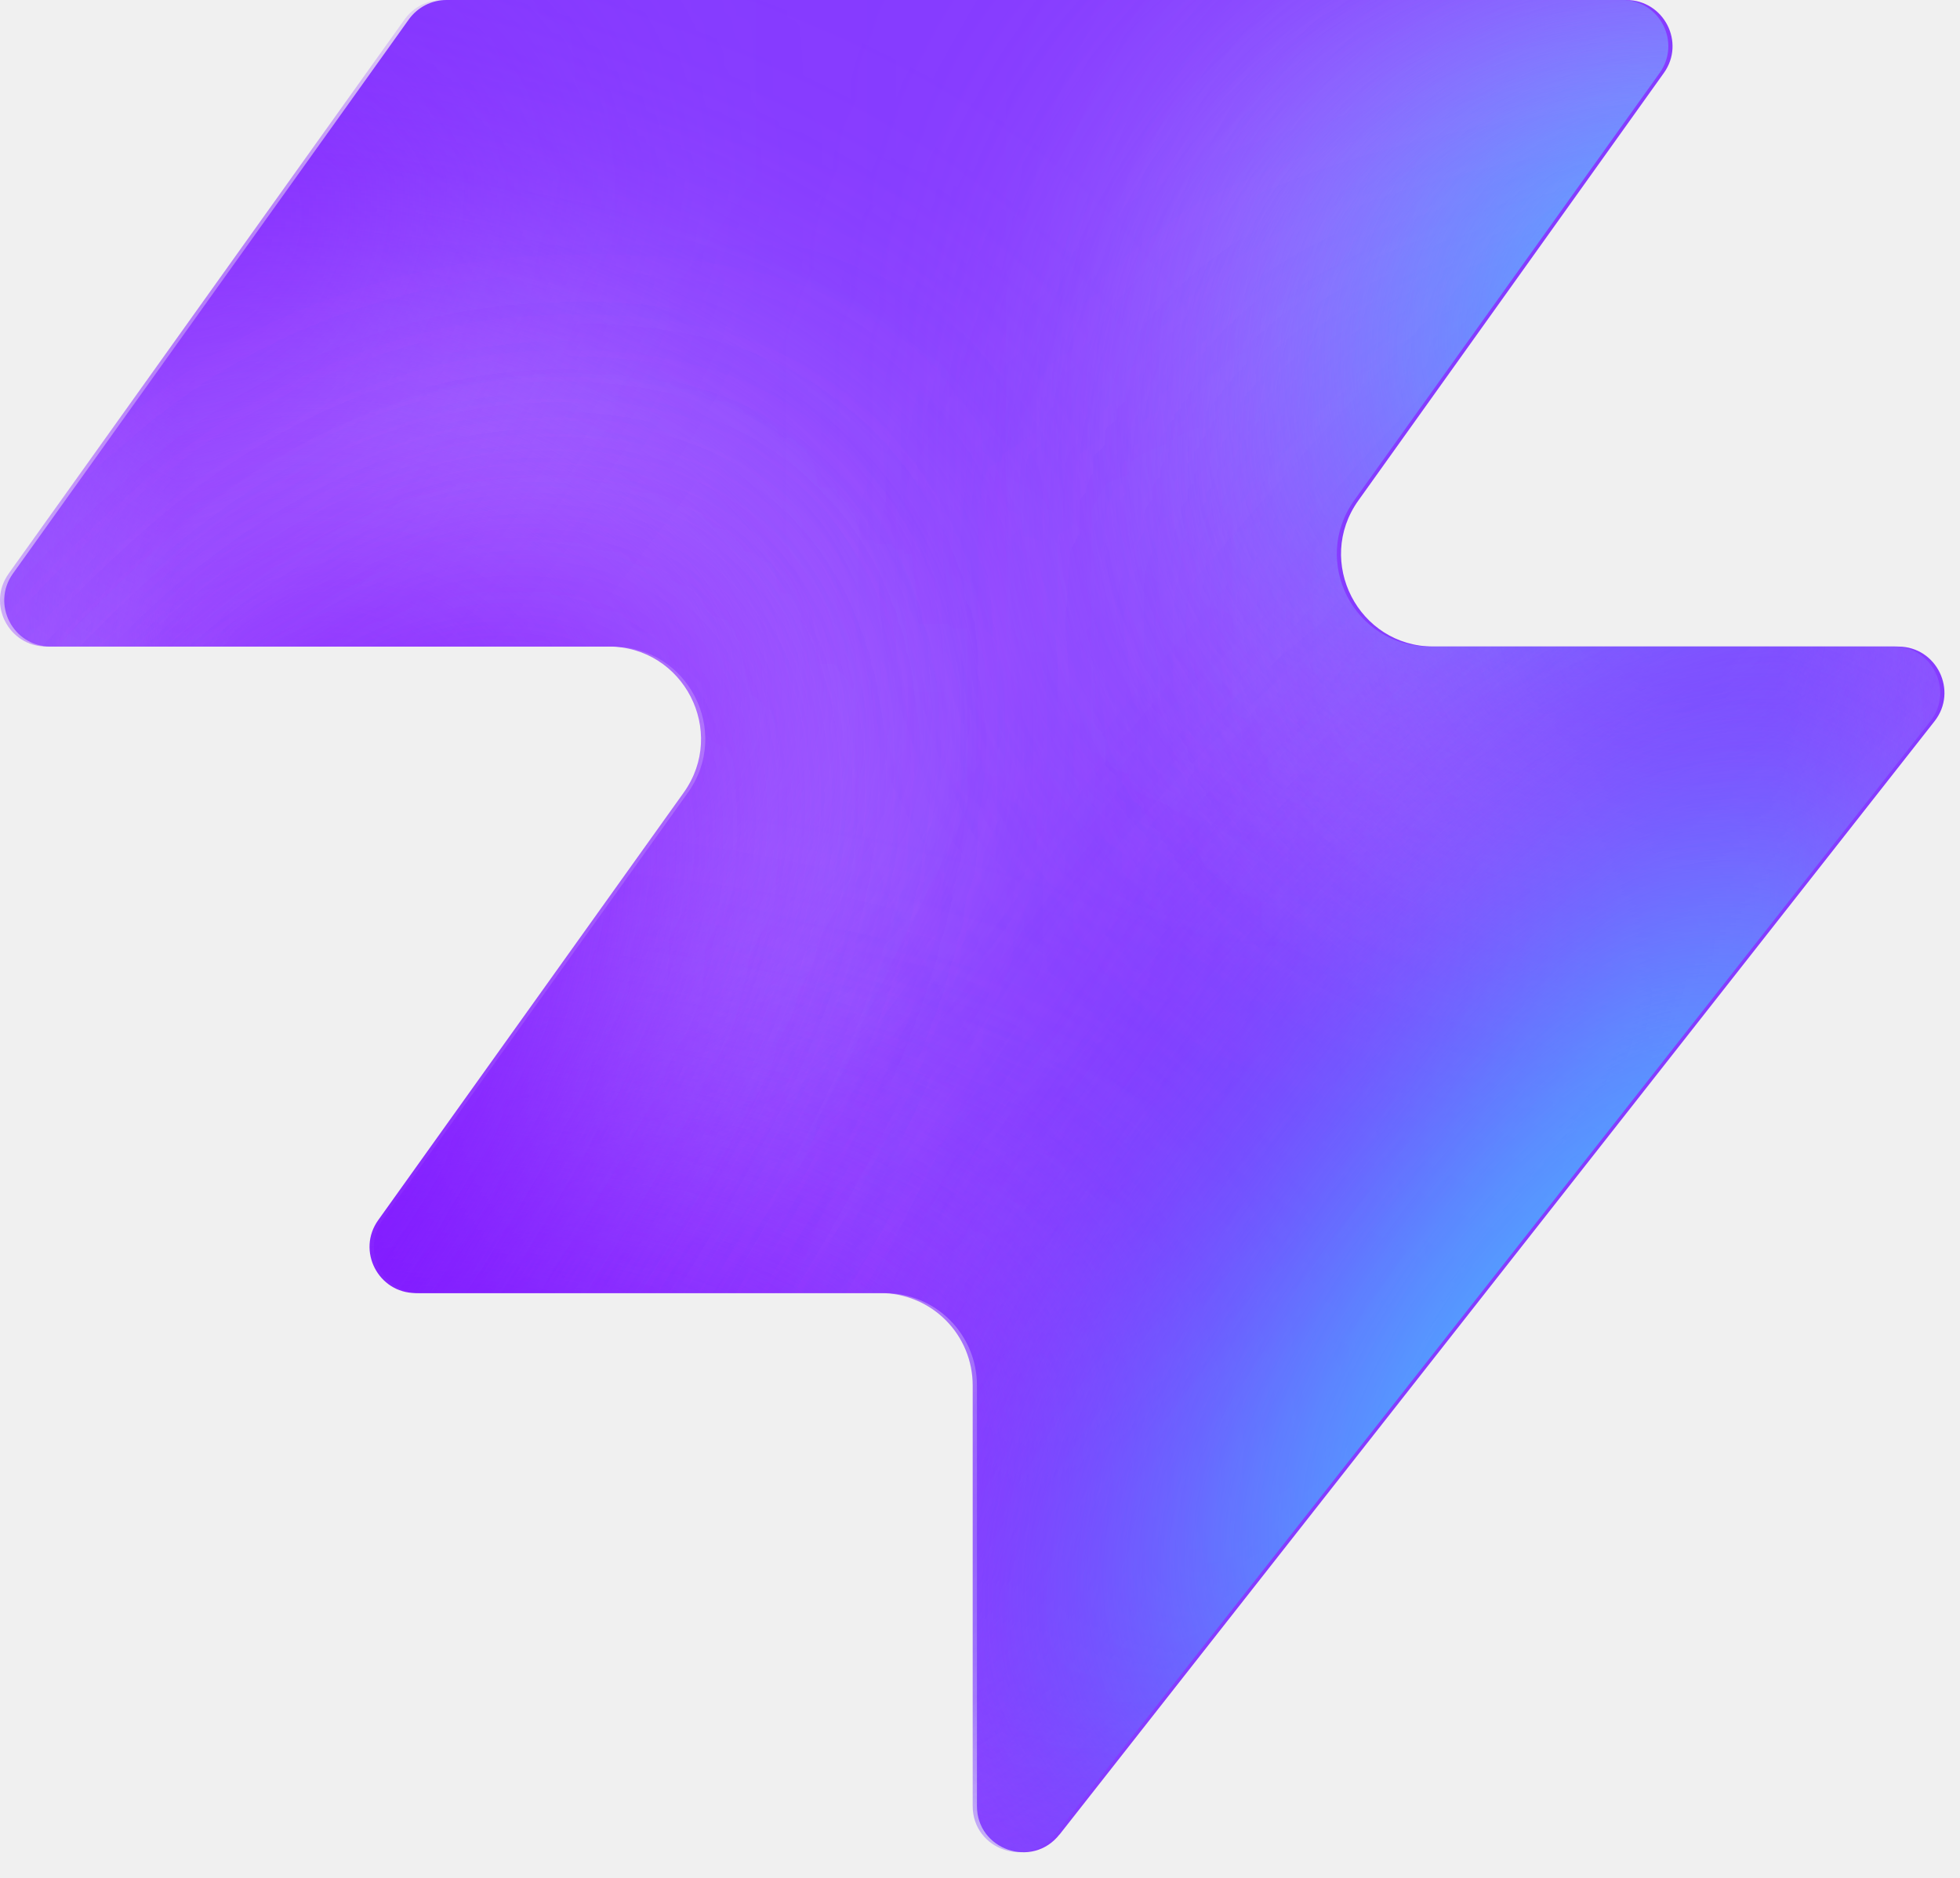
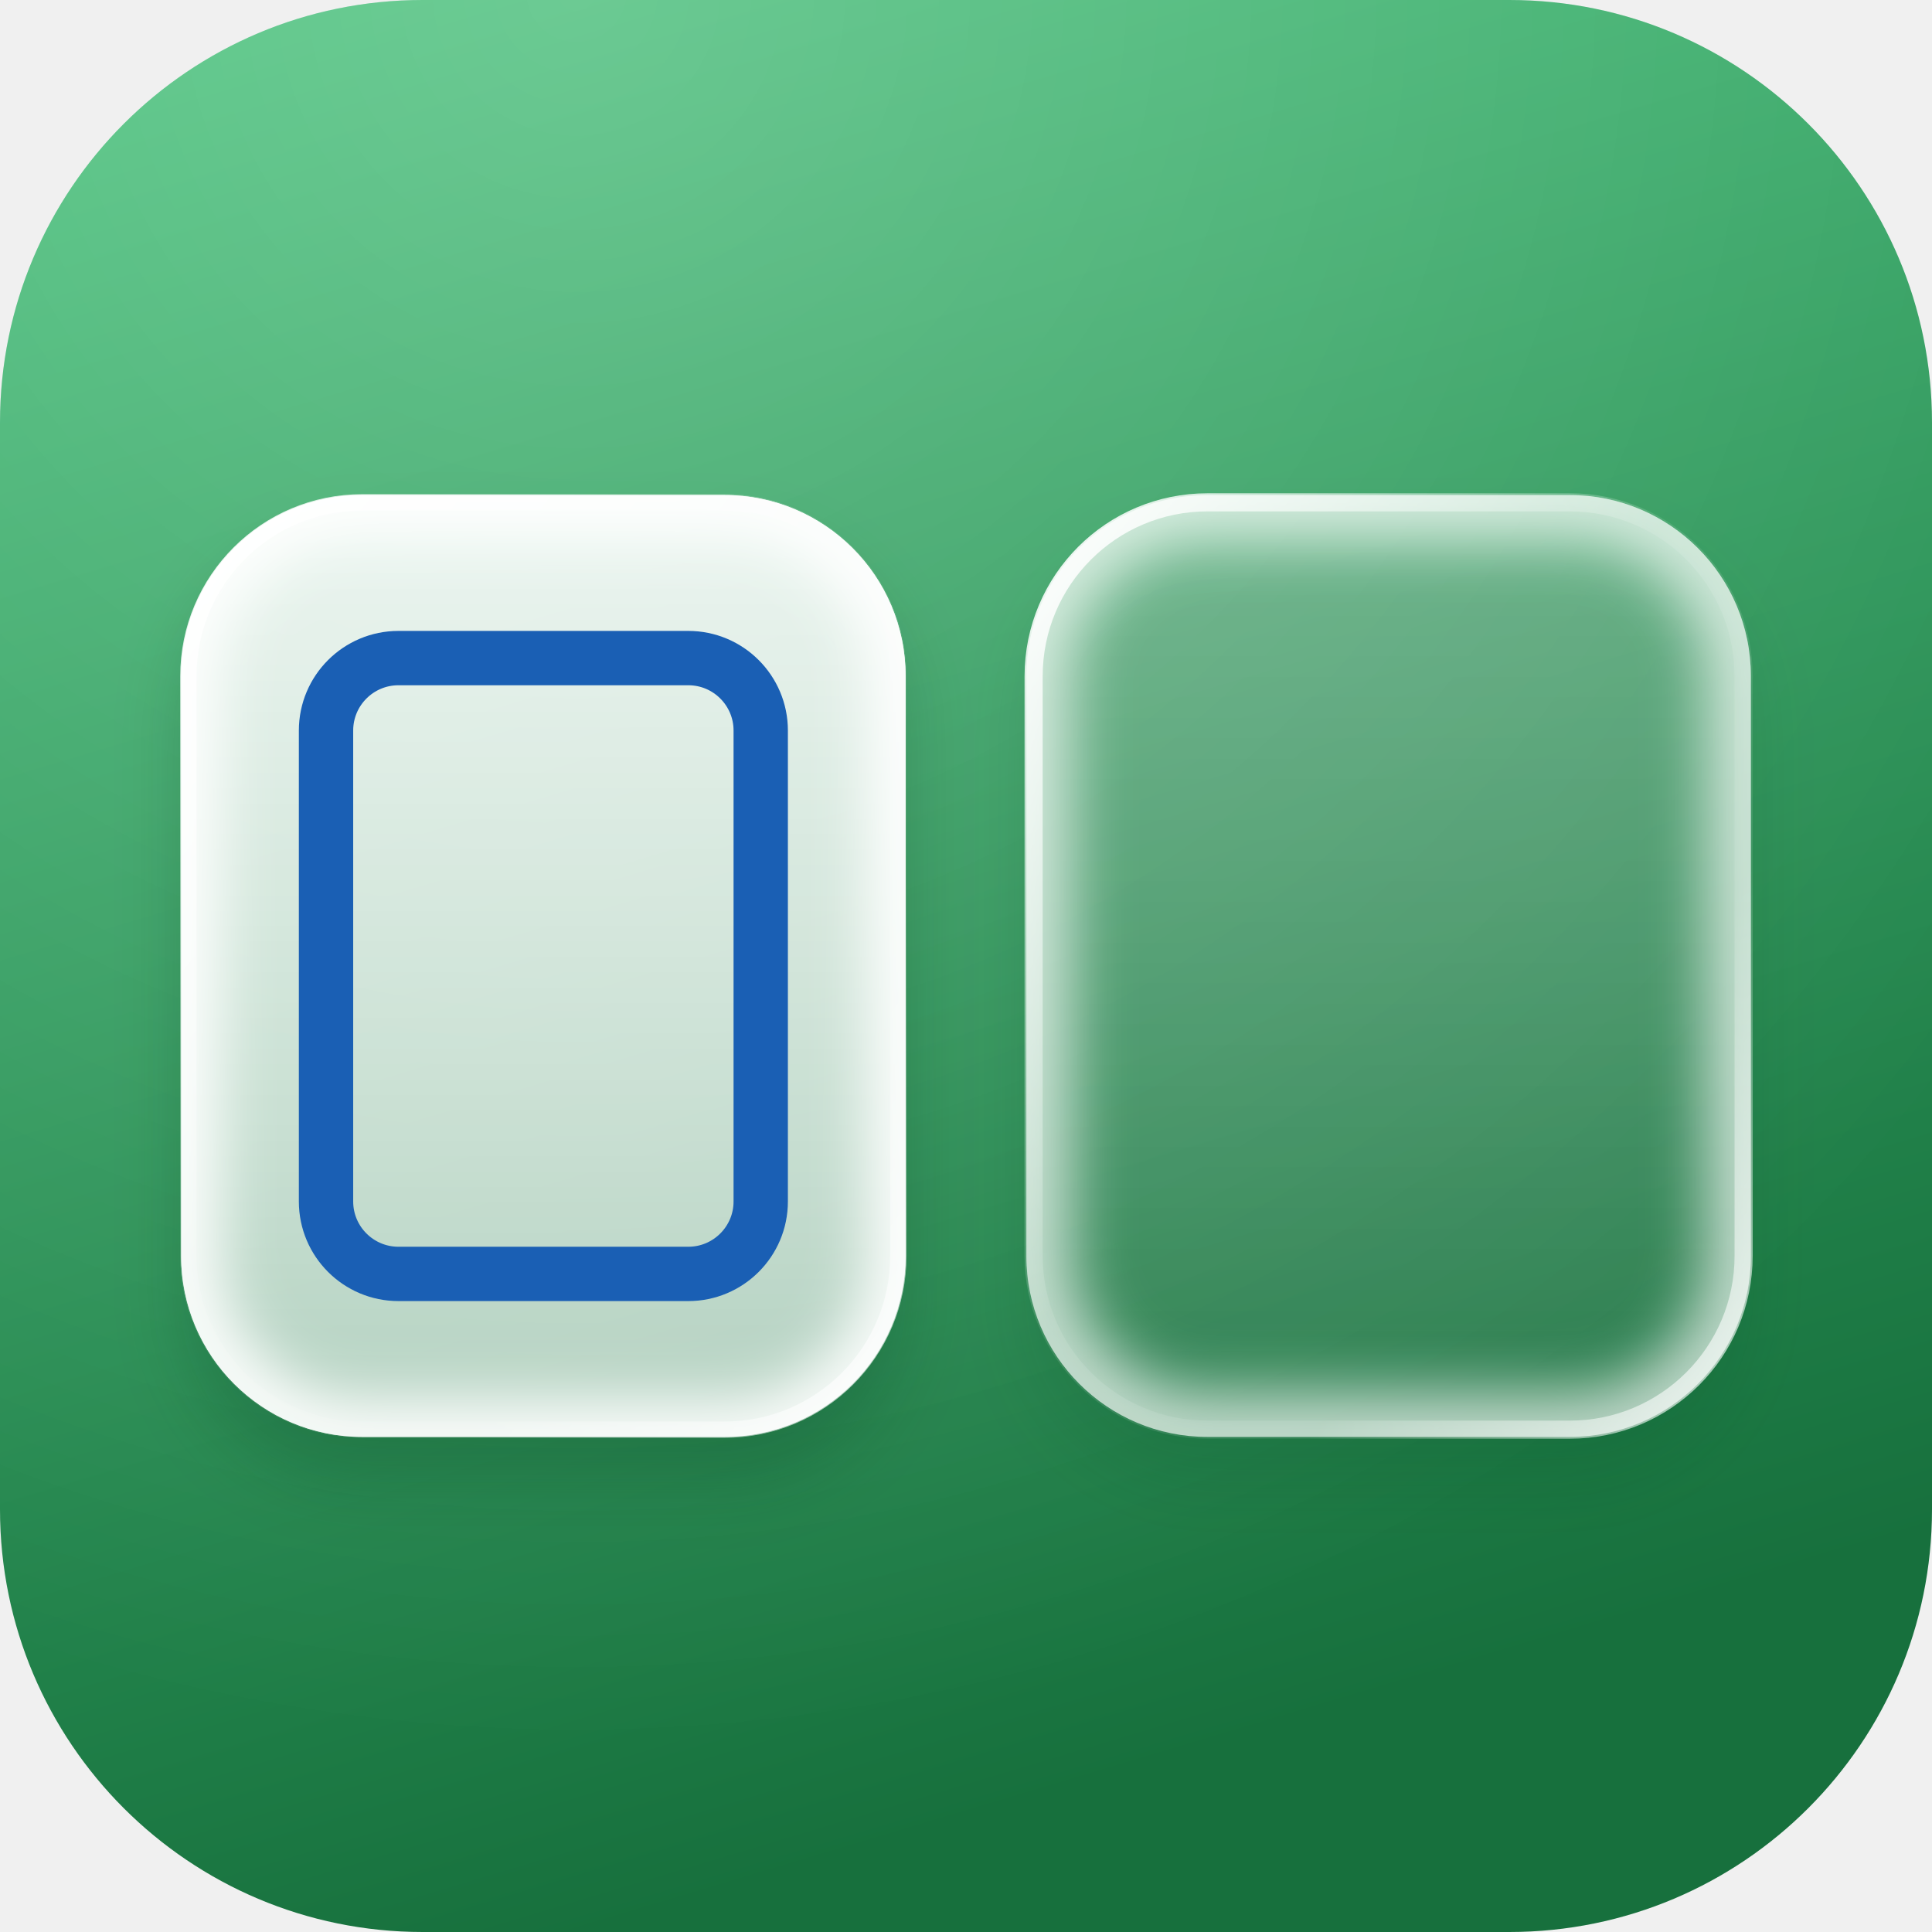
- <svg xmlns="http://www.w3.org/2000/svg" width="48" height="46" fill="none" viewBox="0 0 48 46">
-   <path fill="#863bff" d="M25.946 44.938c-.664.845-2.021.375-2.021-.698V33.937a2.26 2.26 0 0 0-2.262-2.262H10.287c-.92 0-1.456-1.04-.92-1.788l7.48-10.471c1.07-1.497 0-3.578-1.842-3.578H1.237c-.92 0-1.456-1.04-.92-1.788L10.013.474c.214-.297.556-.474.92-.474h28.894c.92 0 1.456 1.04.92 1.788l-7.48 10.471c-1.07 1.498 0 3.579 1.842 3.579h11.377c.943 0 1.473 1.088.89 1.83L25.947 44.94z" style="fill:#863bff;fill:color(display-p3 .525 .23 1);fill-opacity:1" />
-   <mask id="a" width="48" height="46" x="0" y="0" maskUnits="userSpaceOnUse" style="mask-type:alpha">
-     <path fill="#000" d="M25.842 44.938c-.664.844-2.021.375-2.021-.698V33.937a2.26 2.26 0 0 0-2.262-2.262H10.183c-.92 0-1.456-1.04-.92-1.788l7.48-10.471c1.07-1.498 0-3.579-1.842-3.579H1.133c-.92 0-1.456-1.04-.92-1.787L9.91.473c.214-.297.556-.474.92-.474h28.894c.92 0 1.456 1.04.92 1.788l-7.48 10.471c-1.07 1.498 0 3.578 1.842 3.578h11.377c.943 0 1.473 1.088.89 1.832L25.843 44.94z" style="fill:#000;fill-opacity:1" />
-   </mask>
-   <g mask="url(#a)">
-     <g filter="url(#b)">
-       <ellipse cx="5.508" cy="14.704" fill="#ede6ff" rx="5.508" ry="14.704" style="fill:#ede6ff;fill:color(display-p3 .927 .903 1);fill-opacity:1" transform="matrix(.00324 1 1 -.00324 -4.47 31.516)" />
-     </g>
-     <g filter="url(#c)">
-       <ellipse cx="10.399" cy="29.851" fill="#ede6ff" rx="10.399" ry="29.851" style="fill:#ede6ff;fill:color(display-p3 .927 .903 1);fill-opacity:1" transform="matrix(.00324 1 1 -.00324 -39.328 7.883)" />
-     </g>
-     <g filter="url(#d)">
-       <ellipse cx="5.508" cy="30.487" fill="#7e14ff" rx="5.508" ry="30.487" style="fill:#7e14ff;fill:color(display-p3 .492 .077 1);fill-opacity:1" transform="rotate(89.814 -25.913 -14.639)scale(1 -1)" />
-     </g>
-     <g filter="url(#e)">
-       <ellipse cx="5.508" cy="30.599" fill="#7e14ff" rx="5.508" ry="30.599" style="fill:#7e14ff;fill:color(display-p3 .492 .077 1);fill-opacity:1" transform="rotate(89.814 -32.644 -3.334)scale(1 -1)" />
-     </g>
-     <g filter="url(#f)">
-       <ellipse cx="5.508" cy="30.599" fill="#7e14ff" rx="5.508" ry="30.599" style="fill:#7e14ff;fill:color(display-p3 .492 .077 1);fill-opacity:1" transform="matrix(.00324 1 1 -.00324 -34.34 30.47)" />
-     </g>
-     <g filter="url(#g)">
-       <ellipse cx="14.072" cy="22.078" fill="#ede6ff" rx="14.072" ry="22.078" style="fill:#ede6ff;fill:color(display-p3 .927 .903 1);fill-opacity:1" transform="rotate(93.35 24.506 48.493)scale(-1 1)" />
-     </g>
-     <g filter="url(#h)">
-       <ellipse cx="3.47" cy="21.501" fill="#7e14ff" rx="3.47" ry="21.501" style="fill:#7e14ff;fill:color(display-p3 .492 .077 1);fill-opacity:1" transform="rotate(89.009 28.708 47.59)scale(-1 1)" />
-     </g>
-     <g filter="url(#i)">
-       <ellipse cx="3.47" cy="21.501" fill="#7e14ff" rx="3.47" ry="21.501" style="fill:#7e14ff;fill:color(display-p3 .492 .077 1);fill-opacity:1" transform="rotate(89.009 28.708 47.59)scale(-1 1)" />
-     </g>
-     <g filter="url(#j)">
-       <ellipse cx=".387" cy="8.972" fill="#7e14ff" rx="4.407" ry="29.108" style="fill:#7e14ff;fill:color(display-p3 .492 .077 1);fill-opacity:1" transform="rotate(39.51 .387 8.972)" />
-     </g>
-     <g filter="url(#k)">
-       <ellipse cx="47.523" cy="-6.092" fill="#7e14ff" rx="4.407" ry="29.108" style="fill:#7e14ff;fill:color(display-p3 .492 .077 1);fill-opacity:1" transform="rotate(37.892 47.523 -6.092)" />
-     </g>
-     <g filter="url(#l)">
-       <ellipse cx="41.412" cy="6.333" fill="#47bfff" rx="5.971" ry="9.665" style="fill:#47bfff;fill:color(display-p3 .28 .748 1);fill-opacity:1" transform="rotate(37.892 41.412 6.333)" />
-     </g>
-     <g filter="url(#m)">
-       <ellipse cx="-1.879" cy="38.332" fill="#7e14ff" rx="4.407" ry="29.108" style="fill:#7e14ff;fill:color(display-p3 .492 .077 1);fill-opacity:1" transform="rotate(37.892 -1.88 38.332)" />
-     </g>
-     <g filter="url(#n)">
-       <ellipse cx="-1.879" cy="38.332" fill="#7e14ff" rx="4.407" ry="29.108" style="fill:#7e14ff;fill:color(display-p3 .492 .077 1);fill-opacity:1" transform="rotate(37.892 -1.88 38.332)" />
-     </g>
-     <g filter="url(#o)">
-       <ellipse cx="35.651" cy="29.907" fill="#7e14ff" rx="4.407" ry="29.108" style="fill:#7e14ff;fill:color(display-p3 .492 .077 1);fill-opacity:1" transform="rotate(37.892 35.651 29.907)" />
-     </g>
-     <g filter="url(#p)">
-       <ellipse cx="38.418" cy="32.4" fill="#47bfff" rx="5.971" ry="15.297" style="fill:#47bfff;fill:color(display-p3 .28 .748 1);fill-opacity:1" transform="rotate(37.892 38.418 32.4)" />
-     </g>
-   </g>
+ <svg xmlns="http://www.w3.org/2000/svg" width="64" height="64" viewBox="0 0 64 64">
  <defs>
-     <filter id="b" width="60.045" height="41.654" x="-19.77" y="16.149" color-interpolation-filters="sRGB" filterUnits="userSpaceOnUse">
-       <feFlood flood-opacity="0" result="BackgroundImageFix" />
-       <feBlend in="SourceGraphic" in2="BackgroundImageFix" result="shape" />
-       <feGaussianBlur result="effect1_foregroundBlur_2002_17158" stdDeviation="7.659" />
+     <linearGradient id="bg" x1="0" y1="0" x2=".3" y2="1">
+       <stop offset="0" stop-color="#46c27a" />
+       <stop offset="1" stop-color="#17703d" />
+     </linearGradient>
+     <radialGradient id="sky" cx=".3" cy="0" r=".9">
+       <stop offset="0" stop-color="#fff" stop-opacity=".22" />
+       <stop offset="1" stop-color="#fff" stop-opacity="0" />
+     </radialGradient>
+     <linearGradient id="frost" x1="0" y1="0" x2="0" y2="1">
+       <stop offset="0" stop-color="#fff" stop-opacity=".9" />
+       <stop offset="1" stop-color="#fff" stop-opacity=".66" />
+     </linearGradient>
+     <linearGradient id="clear" x1="0" y1="0" x2="0" y2="1">
+       <stop offset="0" stop-color="#fff" stop-opacity=".26" />
+       <stop offset="1" stop-color="#fff" stop-opacity=".08" />
+     </linearGradient>
+     <linearGradient id="rim" x1="0" y1="0" x2="1" y2="1">
+       <stop offset="0" stop-color="#fff" />
+       <stop offset=".45" stop-color="#fff" stop-opacity=".1" />
+       <stop offset=".7" stop-color="#fff" stop-opacity=".1" />
+       <stop offset="1" stop-color="#fff" stop-opacity=".75" />
+     </linearGradient>
+     <clipPath id="tile-shape" clipPathUnits="objectBoundingBox">
+       <rect width="1" height="1" rx=".25" ry=".192" />
+     </clipPath>
+     <filter id="shadow" x="-30%" y="-30%" width="160%" height="160%">
+       <feGaussianBlur stdDeviation="1.8" />
    </filter>
-     <filter id="c" width="90.34" height="51.437" x="-54.613" y="-7.533" color-interpolation-filters="sRGB" filterUnits="userSpaceOnUse">
-       <feFlood flood-opacity="0" result="BackgroundImageFix" />
-       <feBlend in="SourceGraphic" in2="BackgroundImageFix" result="shape" />
-       <feGaussianBlur result="effect1_foregroundBlur_2002_17158" stdDeviation="7.659" />
-     </filter>
-     <filter id="d" width="79.355" height="29.4" x="-49.64" y="2.03" color-interpolation-filters="sRGB" filterUnits="userSpaceOnUse">
-       <feFlood flood-opacity="0" result="BackgroundImageFix" />
-       <feBlend in="SourceGraphic" in2="BackgroundImageFix" result="shape" />
-       <feGaussianBlur result="effect1_foregroundBlur_2002_17158" stdDeviation="4.596" />
-     </filter>
-     <filter id="e" width="79.579" height="29.4" x="-45.045" y="20.029" color-interpolation-filters="sRGB" filterUnits="userSpaceOnUse">
-       <feFlood flood-opacity="0" result="BackgroundImageFix" />
-       <feBlend in="SourceGraphic" in2="BackgroundImageFix" result="shape" />
-       <feGaussianBlur result="effect1_foregroundBlur_2002_17158" stdDeviation="4.596" />
-     </filter>
-     <filter id="f" width="79.579" height="29.4" x="-43.513" y="21.178" color-interpolation-filters="sRGB" filterUnits="userSpaceOnUse">
-       <feFlood flood-opacity="0" result="BackgroundImageFix" />
-       <feBlend in="SourceGraphic" in2="BackgroundImageFix" result="shape" />
-       <feGaussianBlur result="effect1_foregroundBlur_2002_17158" stdDeviation="4.596" />
-     </filter>
-     <filter id="g" width="74.749" height="58.852" x="15.756" y="-17.901" color-interpolation-filters="sRGB" filterUnits="userSpaceOnUse">
-       <feFlood flood-opacity="0" result="BackgroundImageFix" />
-       <feBlend in="SourceGraphic" in2="BackgroundImageFix" result="shape" />
-       <feGaussianBlur result="effect1_foregroundBlur_2002_17158" stdDeviation="7.659" />
-     </filter>
-     <filter id="h" width="61.377" height="25.362" x="23.548" y="2.284" color-interpolation-filters="sRGB" filterUnits="userSpaceOnUse">
-       <feFlood flood-opacity="0" result="BackgroundImageFix" />
-       <feBlend in="SourceGraphic" in2="BackgroundImageFix" result="shape" />
-       <feGaussianBlur result="effect1_foregroundBlur_2002_17158" stdDeviation="4.596" />
-     </filter>
-     <filter id="i" width="61.377" height="25.362" x="23.548" y="2.284" color-interpolation-filters="sRGB" filterUnits="userSpaceOnUse">
-       <feFlood flood-opacity="0" result="BackgroundImageFix" />
-       <feBlend in="SourceGraphic" in2="BackgroundImageFix" result="shape" />
-       <feGaussianBlur result="effect1_foregroundBlur_2002_17158" stdDeviation="4.596" />
-     </filter>
-     <filter id="j" width="56.045" height="63.649" x="-27.636" y="-22.853" color-interpolation-filters="sRGB" filterUnits="userSpaceOnUse">
-       <feFlood flood-opacity="0" result="BackgroundImageFix" />
-       <feBlend in="SourceGraphic" in2="BackgroundImageFix" result="shape" />
-       <feGaussianBlur result="effect1_foregroundBlur_2002_17158" stdDeviation="4.596" />
-     </filter>
-     <filter id="k" width="54.814" height="64.646" x="20.116" y="-38.415" color-interpolation-filters="sRGB" filterUnits="userSpaceOnUse">
-       <feFlood flood-opacity="0" result="BackgroundImageFix" />
-       <feBlend in="SourceGraphic" in2="BackgroundImageFix" result="shape" />
-       <feGaussianBlur result="effect1_foregroundBlur_2002_17158" stdDeviation="4.596" />
-     </filter>
-     <filter id="l" width="33.541" height="35.313" x="24.641" y="-11.323" color-interpolation-filters="sRGB" filterUnits="userSpaceOnUse">
-       <feFlood flood-opacity="0" result="BackgroundImageFix" />
-       <feBlend in="SourceGraphic" in2="BackgroundImageFix" result="shape" />
-       <feGaussianBlur result="effect1_foregroundBlur_2002_17158" stdDeviation="4.596" />
-     </filter>
-     <filter id="m" width="54.814" height="64.646" x="-29.286" y="6.009" color-interpolation-filters="sRGB" filterUnits="userSpaceOnUse">
-       <feFlood flood-opacity="0" result="BackgroundImageFix" />
-       <feBlend in="SourceGraphic" in2="BackgroundImageFix" result="shape" />
-       <feGaussianBlur result="effect1_foregroundBlur_2002_17158" stdDeviation="4.596" />
-     </filter>
-     <filter id="n" width="54.814" height="64.646" x="-29.286" y="6.009" color-interpolation-filters="sRGB" filterUnits="userSpaceOnUse">
-       <feFlood flood-opacity="0" result="BackgroundImageFix" />
-       <feBlend in="SourceGraphic" in2="BackgroundImageFix" result="shape" />
-       <feGaussianBlur result="effect1_foregroundBlur_2002_17158" stdDeviation="4.596" />
-     </filter>
-     <filter id="o" width="54.814" height="64.646" x="8.244" y="-2.416" color-interpolation-filters="sRGB" filterUnits="userSpaceOnUse">
-       <feFlood flood-opacity="0" result="BackgroundImageFix" />
-       <feBlend in="SourceGraphic" in2="BackgroundImageFix" result="shape" />
-       <feGaussianBlur result="effect1_foregroundBlur_2002_17158" stdDeviation="4.596" />
-     </filter>
-     <filter id="p" width="39.409" height="43.623" x="18.713" y="10.588" color-interpolation-filters="sRGB" filterUnits="userSpaceOnUse">
-       <feFlood flood-opacity="0" result="BackgroundImageFix" />
-       <feBlend in="SourceGraphic" in2="BackgroundImageFix" result="shape" />
-       <feGaussianBlur result="effect1_foregroundBlur_2002_17158" stdDeviation="4.596" />
+     <filter id="glow" x="-10%" y="-10%" width="120%" height="120%">
+       <feGaussianBlur stdDeviation="1.6" />
    </filter>
  </defs>
+   <rect width="64" height="64" rx="14" fill="url(#bg)" />
+   <rect width="64" height="64" rx="14" fill="url(#sky)" />
+   <g transform="translate(34 16.4) scale(.6)">
+     <rect y="2.5" width="40" height="52" rx="10" fill="#063d1c" opacity=".12" filter="url(#shadow)" />
+     <rect width="40" height="52" rx="10" fill="url(#clear)" />
+     <g clip-path="url(#tile-shape)">
+       <rect width="40" height="52" rx="10" fill="none" stroke="#fff" stroke-opacity=".7" stroke-width="5" filter="url(#glow)" />
+     </g>
+     <rect x=".4" y=".4" width="39.2" height="51.2" rx="9.6" fill="none" stroke="url(#rim)" stroke-width="1" />
+   </g>
+   <g transform="translate(6 16.4) scale(.6)">
+     <rect y="2.5" width="40" height="52" rx="10" fill="#063d1c" opacity=".22" filter="url(#shadow)" />
+     <rect width="40" height="52" rx="10" fill="url(#frost)" />
+     <g clip-path="url(#tile-shape)">
+       <rect width="40" height="52" rx="10" fill="none" stroke="#fff" stroke-width="4" filter="url(#glow)" />
+     </g>
+     <rect x=".4" y=".4" width="39.2" height="51.2" rx="9.6" fill="none" stroke="url(#rim)" stroke-width=".9" />
+     <rect x="8" y="9" width="24" height="34" rx="4" fill="none" stroke="#1a5fb4" stroke-width="3" />
+   </g>
</svg>
